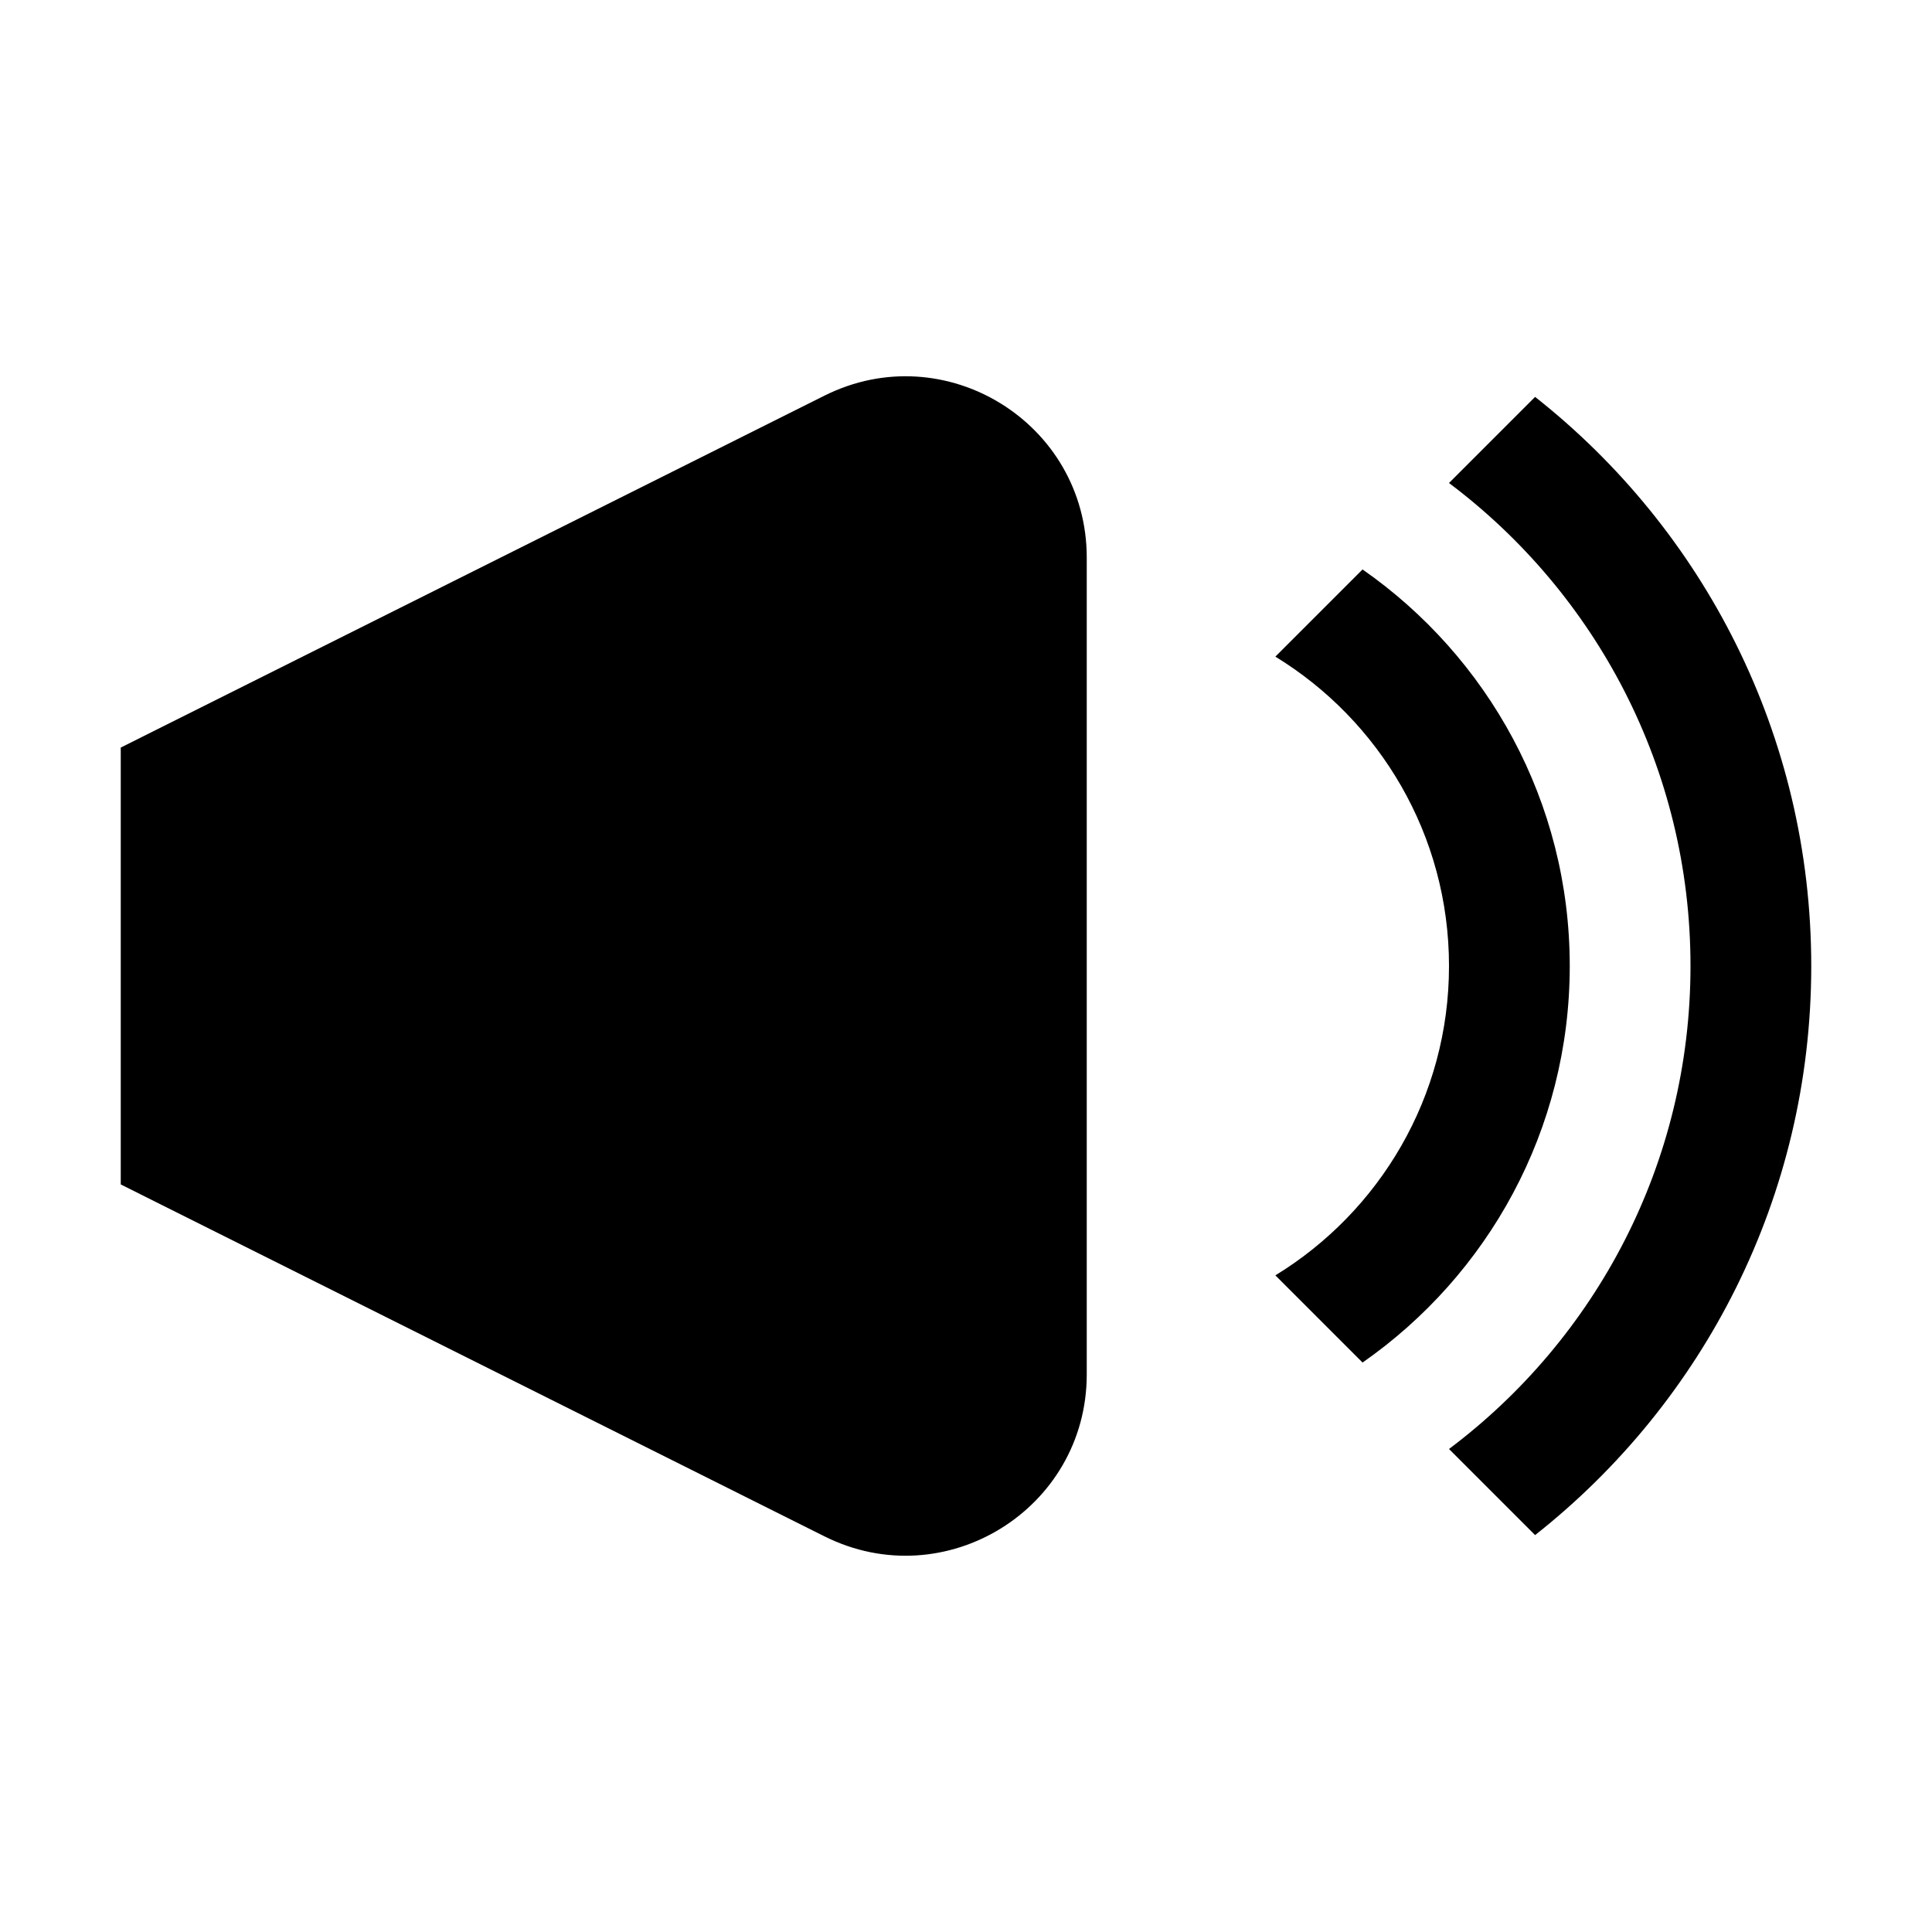
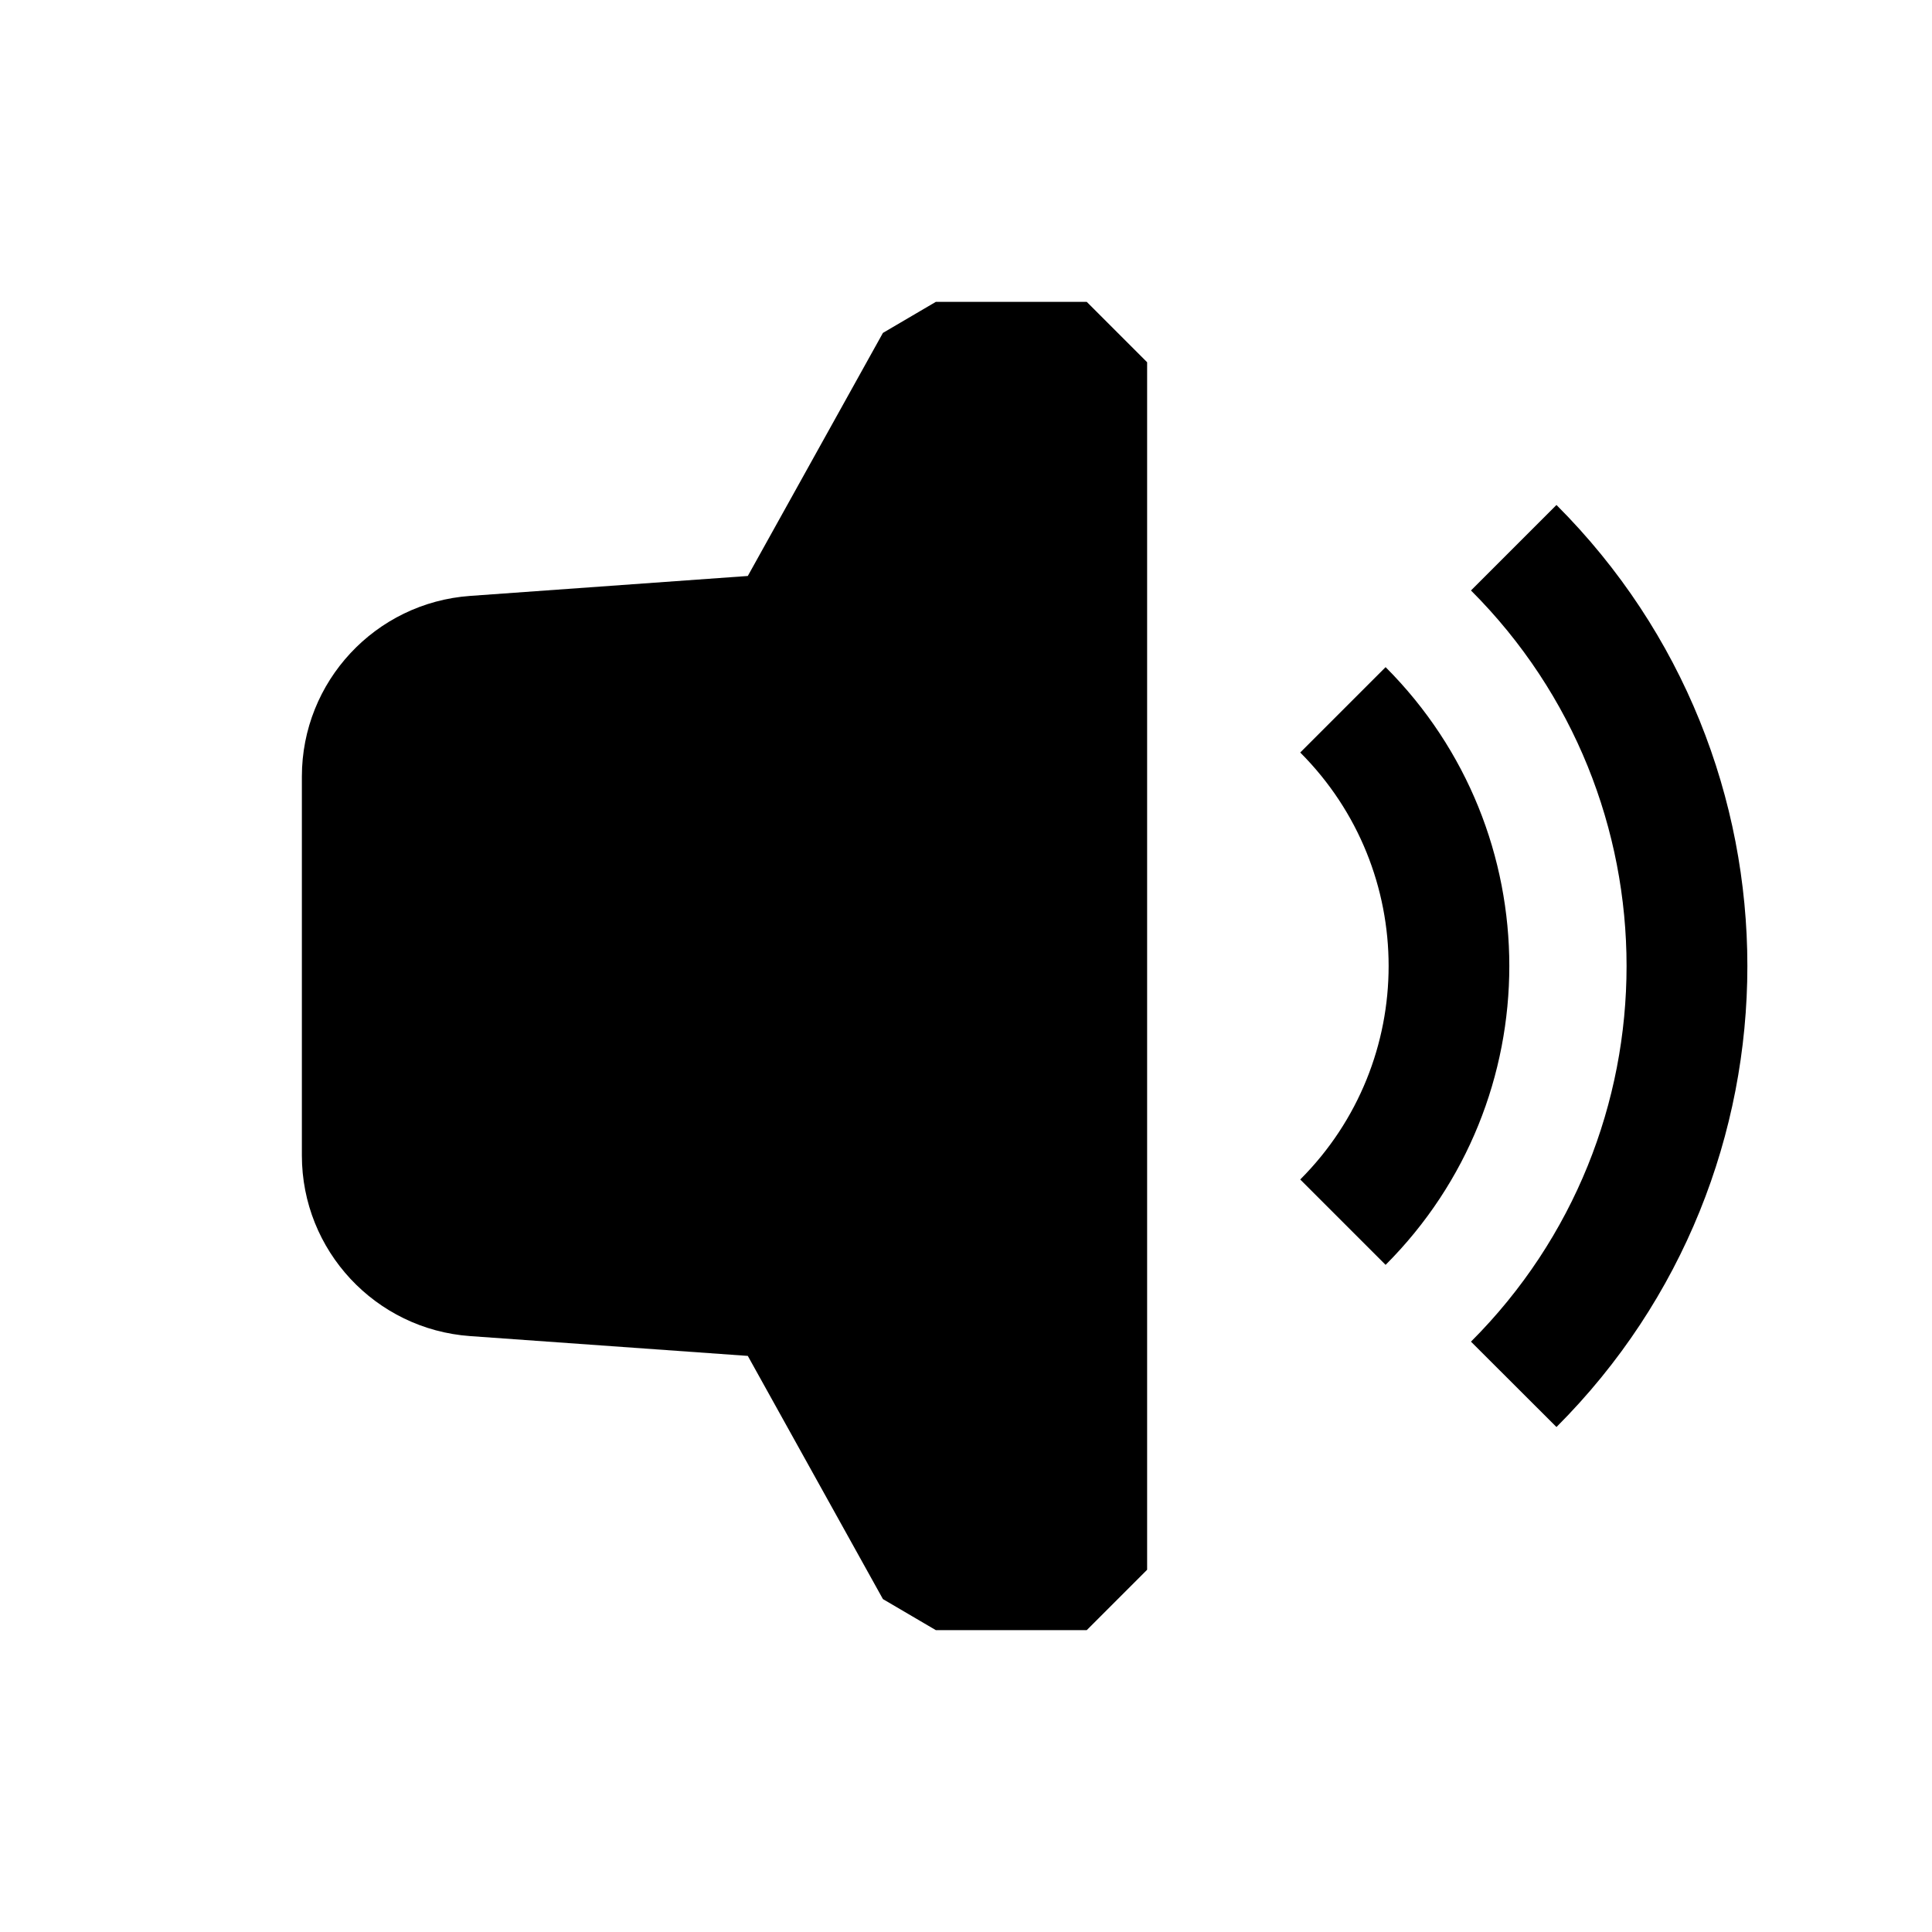
<svg xmlns="http://www.w3.org/2000/svg" width="16" height="16" viewBox="0 0 16 16" fill="none">
-   <path fill-rule="evenodd" clip-rule="evenodd" d="M9 4.618C9 3.503 7.827 2.778 6.829 3.276L1 6.191V9.809L6.829 12.724C7.827 13.222 9 12.497 9 11.382V4.618Z" fill="black" style="fill:black;fill-opacity:1;" />
-   <path d="M11.284 11.284C12.321 10.561 13 9.36 13 8C13 6.64 12.321 5.439 11.284 4.716L10.562 5.438C11.424 5.965 12 6.915 12 8C12 9.085 11.424 10.035 10.562 10.562L11.284 11.284Z" fill="black" style="fill:black;fill-opacity:1;" />
-   <path d="M14 8C14 6.364 13.214 4.912 12 4L12.713 3.287C14.106 4.385 15 6.088 15 8C15 9.912 14.106 11.614 12.713 12.713L12 12C13.214 11.088 14 9.636 14 8Z" fill="black" style="fill:black;fill-opacity:1;" />
+   <path fill-rule="evenodd" clip-rule="evenodd" d="M9.5 3V13L9 13.5H7.75L7.312 13.243L6.193 11.229L3.894 11.065C3.109 11.009 2.5 10.356 2.5 9.569V6.431C2.5 5.644 3.109 4.991 3.894 4.935L6.193 4.77L7.312 2.757L7.75 2.5H9L9.5 3Z" fill="black" style="fill:black;fill-opacity:1;" />
+   <path d="M12.89 4.182C14.998 6.29 14.998 9.71 12.89 11.818L12.182 11.111C13.9 9.393 13.9 6.608 12.182 4.89L12.89 4.182Z" fill="black" style="fill:black;fill-opacity:1;" />
+   <path d="M11.475 5.525C12.841 6.892 12.841 9.108 11.475 10.475L10.768 9.768C11.744 8.791 11.744 7.209 10.768 6.232L11.475 5.525Z" fill="black" style="fill:black;fill-opacity:1;" />
</svg>
